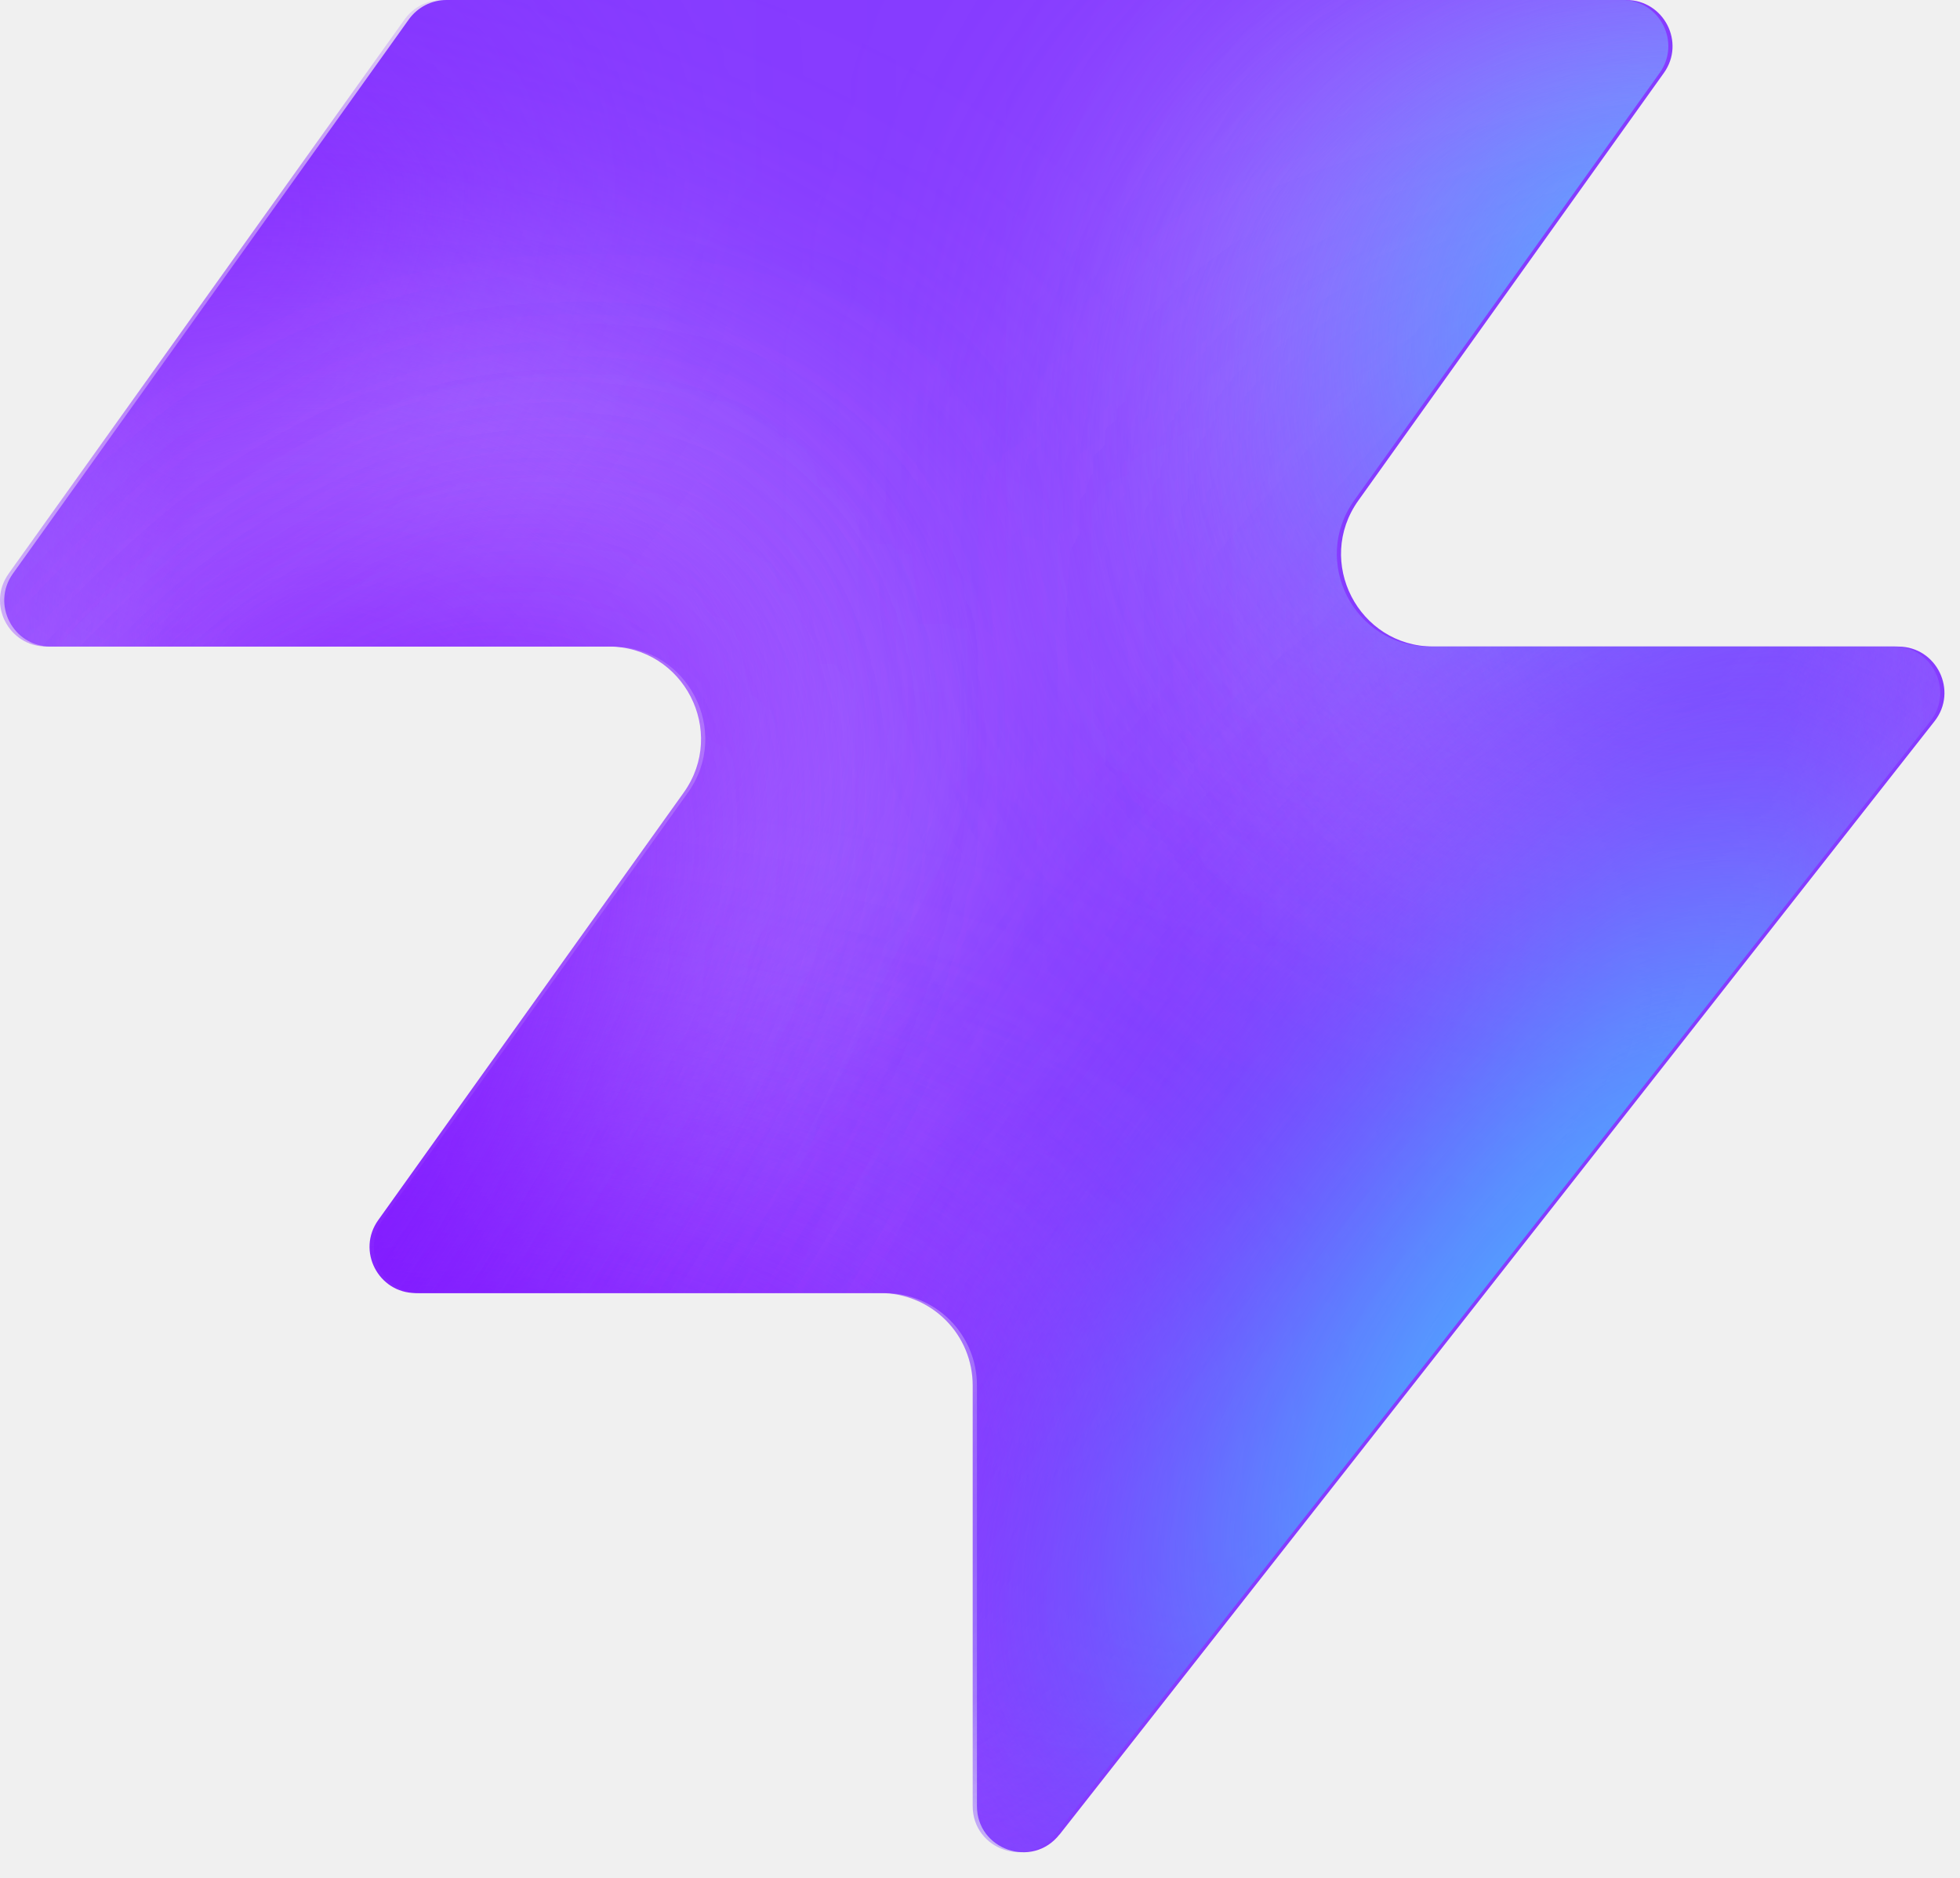
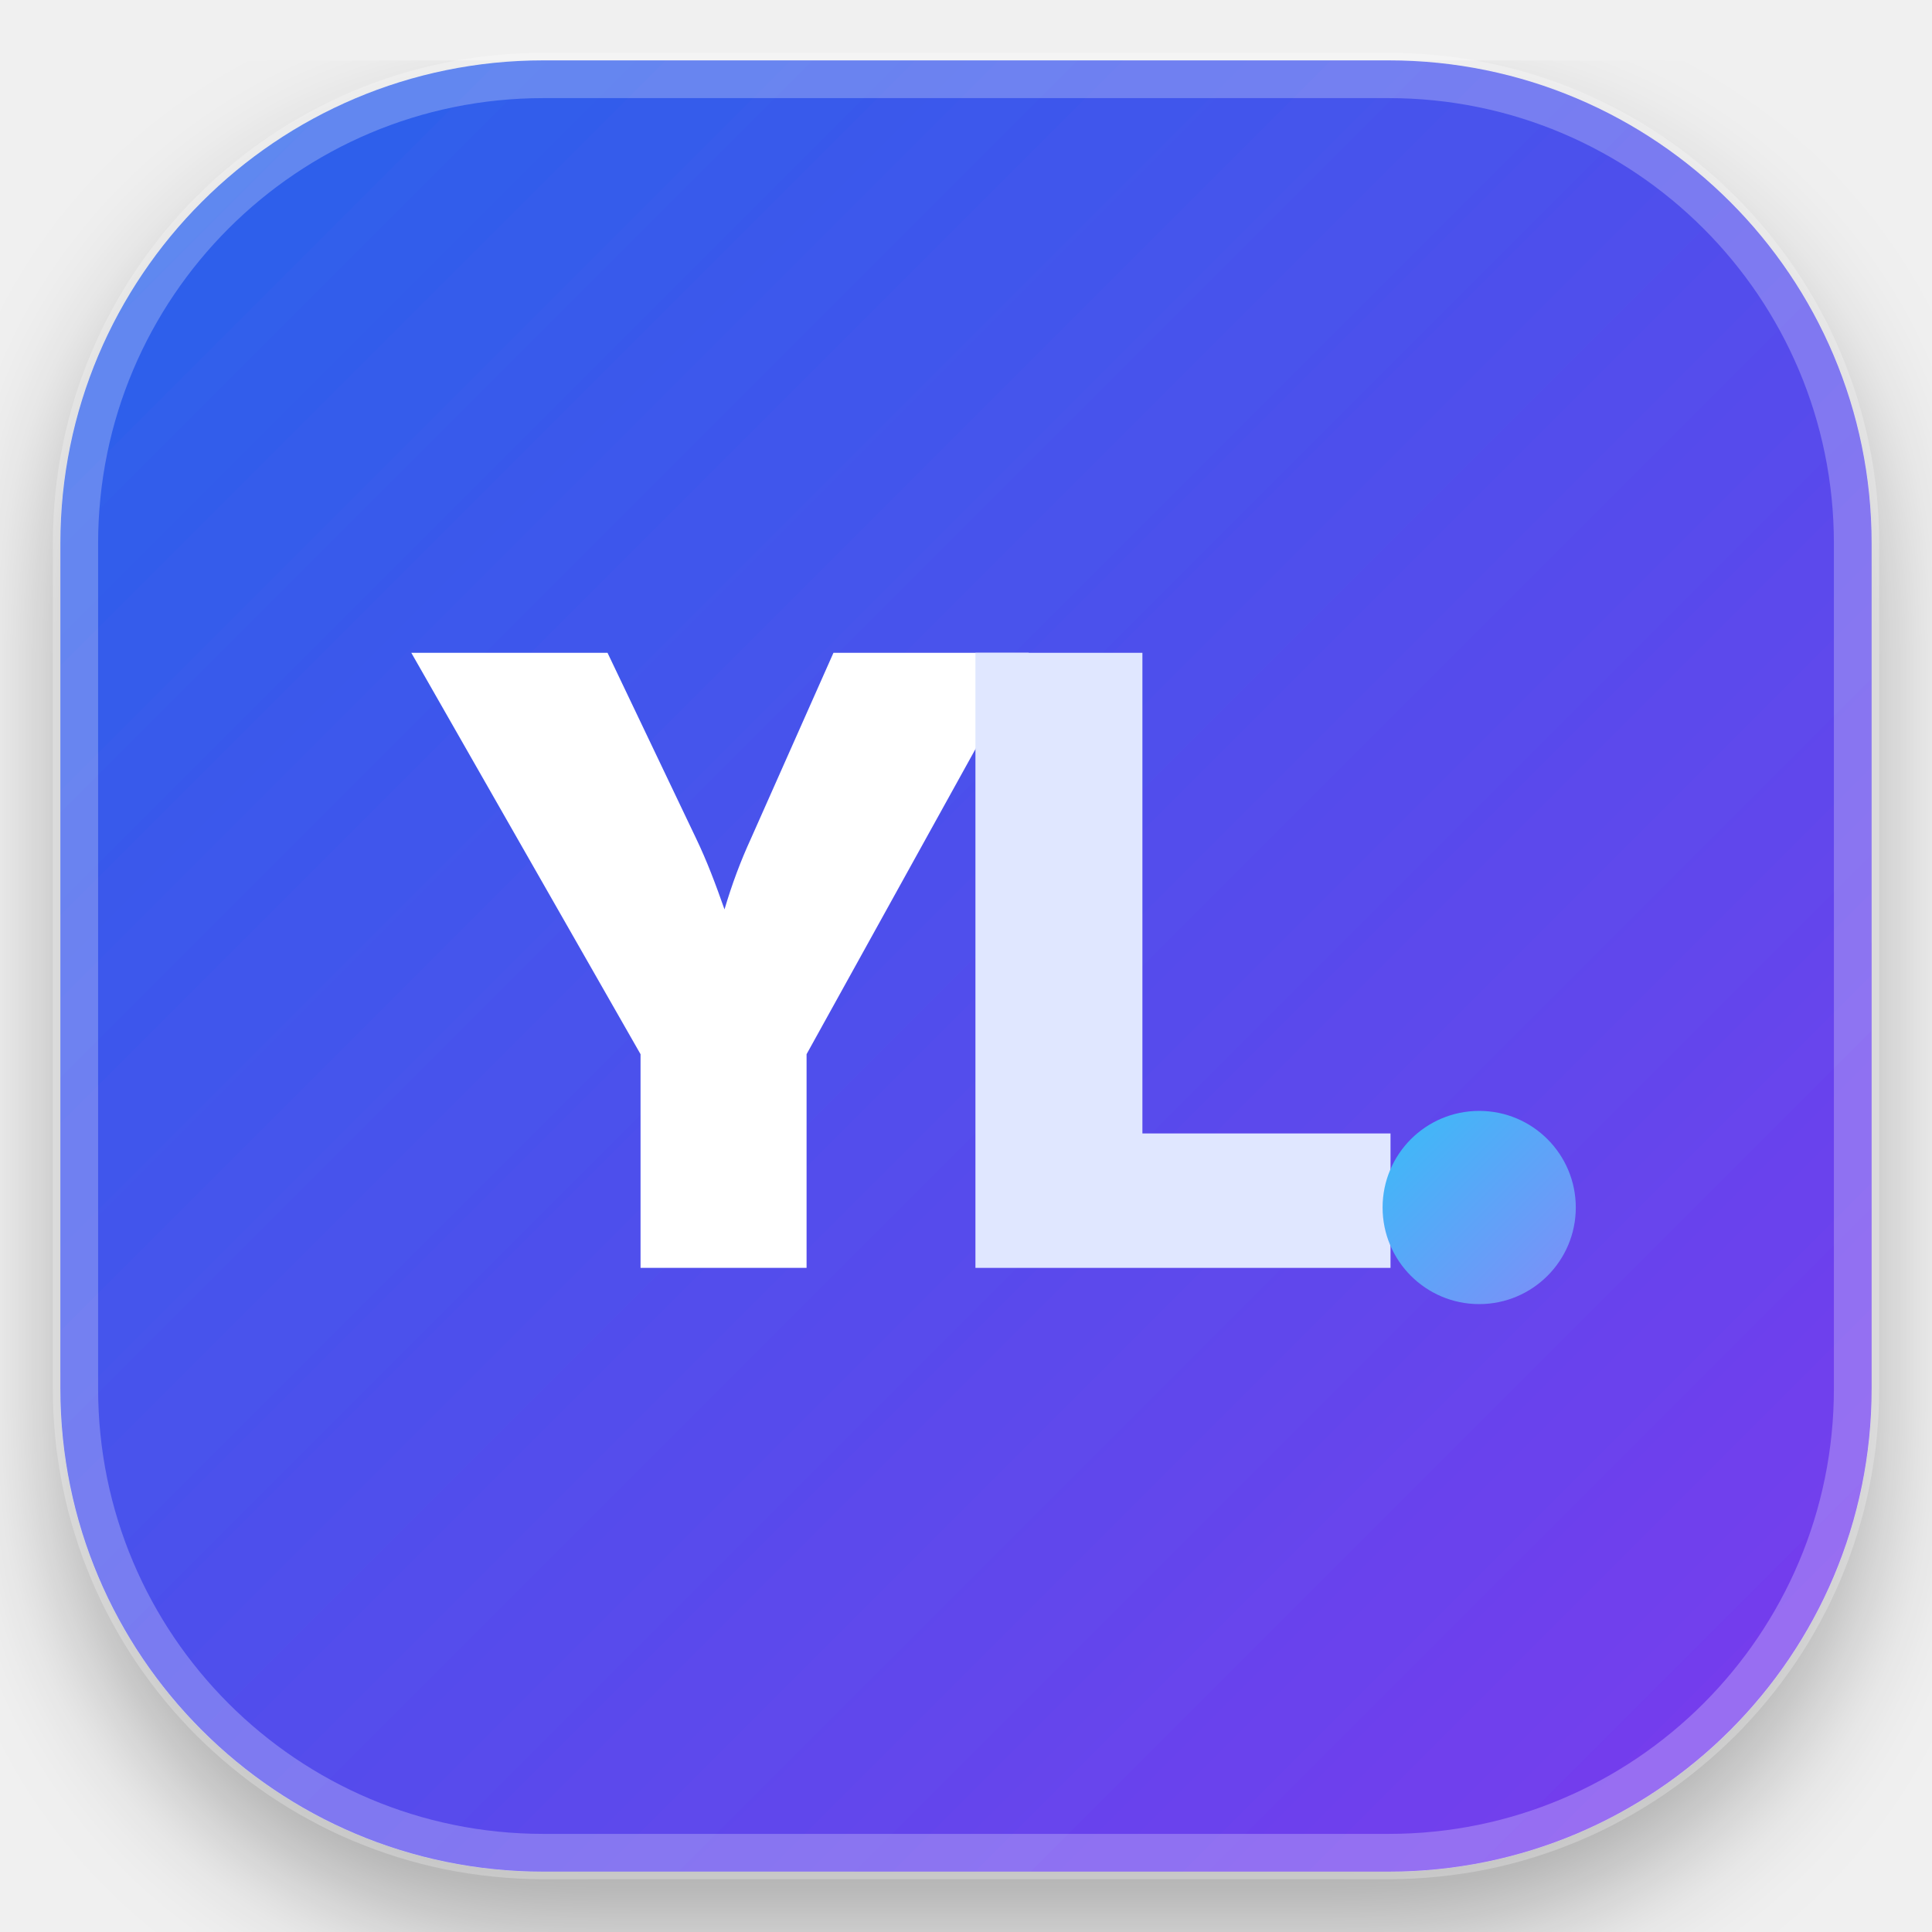
- <svg xmlns="http://www.w3.org/2000/svg" width="48" height="46" fill="none" viewBox="0 0 48 46">
-   <path fill="#863bff" d="M25.946 44.938c-.664.845-2.021.375-2.021-.698V33.937a2.26 2.26 0 0 0-2.262-2.262H10.287c-.92 0-1.456-1.04-.92-1.788l7.48-10.471c1.07-1.497 0-3.578-1.842-3.578H1.237c-.92 0-1.456-1.04-.92-1.788L10.013.474c.214-.297.556-.474.92-.474h28.894c.92 0 1.456 1.04.92 1.788l-7.48 10.471c-1.07 1.498 0 3.579 1.842 3.579h11.377c.943 0 1.473 1.088.89 1.83L25.947 44.94z" style="fill:#863bff;fill:color(display-p3 .525 .23 1);fill-opacity:1" />
-   <mask id="a" width="48" height="46" x="0" y="0" maskUnits="userSpaceOnUse" style="mask-type:alpha">
-     <path fill="#000" d="M25.842 44.938c-.664.844-2.021.375-2.021-.698V33.937a2.26 2.26 0 0 0-2.262-2.262H10.183c-.92 0-1.456-1.04-.92-1.788l7.48-10.471c1.07-1.498 0-3.579-1.842-3.579H1.133c-.92 0-1.456-1.04-.92-1.787L9.91.473c.214-.297.556-.474.92-.474h28.894c.92 0 1.456 1.04.92 1.788l-7.48 10.471c-1.07 1.498 0 3.578 1.842 3.578h11.377c.943 0 1.473 1.088.89 1.832L25.843 44.94z" style="fill:#000;fill-opacity:1" />
-   </mask>
-   <g mask="url(#a)">
-     <g filter="url(#b)">
-       <ellipse cx="5.508" cy="14.704" fill="#ede6ff" rx="5.508" ry="14.704" style="fill:#ede6ff;fill:color(display-p3 .927 .903 1);fill-opacity:1" transform="matrix(.00324 1 1 -.00324 -4.47 31.516)" />
-     </g>
-     <g filter="url(#c)">
-       <ellipse cx="10.399" cy="29.851" fill="#ede6ff" rx="10.399" ry="29.851" style="fill:#ede6ff;fill:color(display-p3 .927 .903 1);fill-opacity:1" transform="matrix(.00324 1 1 -.00324 -39.328 7.883)" />
-     </g>
-     <g filter="url(#d)">
-       <ellipse cx="5.508" cy="30.487" fill="#7e14ff" rx="5.508" ry="30.487" style="fill:#7e14ff;fill:color(display-p3 .492 .077 1);fill-opacity:1" transform="rotate(89.814 -25.913 -14.639)scale(1 -1)" />
-     </g>
-     <g filter="url(#e)">
-       <ellipse cx="5.508" cy="30.599" fill="#7e14ff" rx="5.508" ry="30.599" style="fill:#7e14ff;fill:color(display-p3 .492 .077 1);fill-opacity:1" transform="rotate(89.814 -32.644 -3.334)scale(1 -1)" />
-     </g>
-     <g filter="url(#f)">
-       <ellipse cx="5.508" cy="30.599" fill="#7e14ff" rx="5.508" ry="30.599" style="fill:#7e14ff;fill:color(display-p3 .492 .077 1);fill-opacity:1" transform="matrix(.00324 1 1 -.00324 -34.34 30.47)" />
-     </g>
-     <g filter="url(#g)">
-       <ellipse cx="14.072" cy="22.078" fill="#ede6ff" rx="14.072" ry="22.078" style="fill:#ede6ff;fill:color(display-p3 .927 .903 1);fill-opacity:1" transform="rotate(93.35 24.506 48.493)scale(-1 1)" />
-     </g>
-     <g filter="url(#h)">
-       <ellipse cx="3.47" cy="21.501" fill="#7e14ff" rx="3.47" ry="21.501" style="fill:#7e14ff;fill:color(display-p3 .492 .077 1);fill-opacity:1" transform="rotate(89.009 28.708 47.59)scale(-1 1)" />
-     </g>
-     <g filter="url(#i)">
-       <ellipse cx="3.47" cy="21.501" fill="#7e14ff" rx="3.47" ry="21.501" style="fill:#7e14ff;fill:color(display-p3 .492 .077 1);fill-opacity:1" transform="rotate(89.009 28.708 47.59)scale(-1 1)" />
-     </g>
-     <g filter="url(#j)">
-       <ellipse cx=".387" cy="8.972" fill="#7e14ff" rx="4.407" ry="29.108" style="fill:#7e14ff;fill:color(display-p3 .492 .077 1);fill-opacity:1" transform="rotate(39.51 .387 8.972)" />
-     </g>
-     <g filter="url(#k)">
-       <ellipse cx="47.523" cy="-6.092" fill="#7e14ff" rx="4.407" ry="29.108" style="fill:#7e14ff;fill:color(display-p3 .492 .077 1);fill-opacity:1" transform="rotate(37.892 47.523 -6.092)" />
-     </g>
-     <g filter="url(#l)">
-       <ellipse cx="41.412" cy="6.333" fill="#47bfff" rx="5.971" ry="9.665" style="fill:#47bfff;fill:color(display-p3 .28 .748 1);fill-opacity:1" transform="rotate(37.892 41.412 6.333)" />
-     </g>
-     <g filter="url(#m)">
-       <ellipse cx="-1.879" cy="38.332" fill="#7e14ff" rx="4.407" ry="29.108" style="fill:#7e14ff;fill:color(display-p3 .492 .077 1);fill-opacity:1" transform="rotate(37.892 -1.88 38.332)" />
-     </g>
-     <g filter="url(#n)">
-       <ellipse cx="-1.879" cy="38.332" fill="#7e14ff" rx="4.407" ry="29.108" style="fill:#7e14ff;fill:color(display-p3 .492 .077 1);fill-opacity:1" transform="rotate(37.892 -1.88 38.332)" />
-     </g>
-     <g filter="url(#o)">
-       <ellipse cx="35.651" cy="29.907" fill="#7e14ff" rx="4.407" ry="29.108" style="fill:#7e14ff;fill:color(display-p3 .492 .077 1);fill-opacity:1" transform="rotate(37.892 35.651 29.907)" />
-     </g>
-     <g filter="url(#p)">
-       <ellipse cx="38.418" cy="32.4" fill="#47bfff" rx="5.971" ry="15.297" style="fill:#47bfff;fill:color(display-p3 .28 .748 1);fill-opacity:1" transform="rotate(37.892 38.418 32.4)" />
-     </g>
-   </g>
+ <svg xmlns="http://www.w3.org/2000/svg" viewBox="0 0 64 64" width="64" height="64">
  <defs>
-     <filter id="b" width="60.045" height="41.654" x="-19.77" y="16.149" color-interpolation-filters="sRGB" filterUnits="userSpaceOnUse">
-       <feFlood flood-opacity="0" result="BackgroundImageFix" />
-       <feBlend in="SourceGraphic" in2="BackgroundImageFix" result="shape" />
-       <feGaussianBlur result="effect1_foregroundBlur_2002_17158" stdDeviation="7.659" />
-     </filter>
-     <filter id="c" width="90.34" height="51.437" x="-54.613" y="-7.533" color-interpolation-filters="sRGB" filterUnits="userSpaceOnUse">
-       <feFlood flood-opacity="0" result="BackgroundImageFix" />
-       <feBlend in="SourceGraphic" in2="BackgroundImageFix" result="shape" />
-       <feGaussianBlur result="effect1_foregroundBlur_2002_17158" stdDeviation="7.659" />
-     </filter>
-     <filter id="d" width="79.355" height="29.4" x="-49.64" y="2.03" color-interpolation-filters="sRGB" filterUnits="userSpaceOnUse">
-       <feFlood flood-opacity="0" result="BackgroundImageFix" />
-       <feBlend in="SourceGraphic" in2="BackgroundImageFix" result="shape" />
-       <feGaussianBlur result="effect1_foregroundBlur_2002_17158" stdDeviation="4.596" />
-     </filter>
-     <filter id="e" width="79.579" height="29.4" x="-45.045" y="20.029" color-interpolation-filters="sRGB" filterUnits="userSpaceOnUse">
-       <feFlood flood-opacity="0" result="BackgroundImageFix" />
-       <feBlend in="SourceGraphic" in2="BackgroundImageFix" result="shape" />
-       <feGaussianBlur result="effect1_foregroundBlur_2002_17158" stdDeviation="4.596" />
-     </filter>
-     <filter id="f" width="79.579" height="29.4" x="-43.513" y="21.178" color-interpolation-filters="sRGB" filterUnits="userSpaceOnUse">
-       <feFlood flood-opacity="0" result="BackgroundImageFix" />
-       <feBlend in="SourceGraphic" in2="BackgroundImageFix" result="shape" />
-       <feGaussianBlur result="effect1_foregroundBlur_2002_17158" stdDeviation="4.596" />
-     </filter>
-     <filter id="g" width="74.749" height="58.852" x="15.756" y="-17.901" color-interpolation-filters="sRGB" filterUnits="userSpaceOnUse">
-       <feFlood flood-opacity="0" result="BackgroundImageFix" />
-       <feBlend in="SourceGraphic" in2="BackgroundImageFix" result="shape" />
-       <feGaussianBlur result="effect1_foregroundBlur_2002_17158" stdDeviation="7.659" />
-     </filter>
-     <filter id="h" width="61.377" height="25.362" x="23.548" y="2.284" color-interpolation-filters="sRGB" filterUnits="userSpaceOnUse">
-       <feFlood flood-opacity="0" result="BackgroundImageFix" />
-       <feBlend in="SourceGraphic" in2="BackgroundImageFix" result="shape" />
-       <feGaussianBlur result="effect1_foregroundBlur_2002_17158" stdDeviation="4.596" />
-     </filter>
-     <filter id="i" width="61.377" height="25.362" x="23.548" y="2.284" color-interpolation-filters="sRGB" filterUnits="userSpaceOnUse">
-       <feFlood flood-opacity="0" result="BackgroundImageFix" />
-       <feBlend in="SourceGraphic" in2="BackgroundImageFix" result="shape" />
-       <feGaussianBlur result="effect1_foregroundBlur_2002_17158" stdDeviation="4.596" />
-     </filter>
-     <filter id="j" width="56.045" height="63.649" x="-27.636" y="-22.853" color-interpolation-filters="sRGB" filterUnits="userSpaceOnUse">
-       <feFlood flood-opacity="0" result="BackgroundImageFix" />
-       <feBlend in="SourceGraphic" in2="BackgroundImageFix" result="shape" />
-       <feGaussianBlur result="effect1_foregroundBlur_2002_17158" stdDeviation="4.596" />
-     </filter>
-     <filter id="k" width="54.814" height="64.646" x="20.116" y="-38.415" color-interpolation-filters="sRGB" filterUnits="userSpaceOnUse">
-       <feFlood flood-opacity="0" result="BackgroundImageFix" />
-       <feBlend in="SourceGraphic" in2="BackgroundImageFix" result="shape" />
-       <feGaussianBlur result="effect1_foregroundBlur_2002_17158" stdDeviation="4.596" />
-     </filter>
-     <filter id="l" width="33.541" height="35.313" x="24.641" y="-11.323" color-interpolation-filters="sRGB" filterUnits="userSpaceOnUse">
-       <feFlood flood-opacity="0" result="BackgroundImageFix" />
-       <feBlend in="SourceGraphic" in2="BackgroundImageFix" result="shape" />
-       <feGaussianBlur result="effect1_foregroundBlur_2002_17158" stdDeviation="4.596" />
-     </filter>
-     <filter id="m" width="54.814" height="64.646" x="-29.286" y="6.009" color-interpolation-filters="sRGB" filterUnits="userSpaceOnUse">
-       <feFlood flood-opacity="0" result="BackgroundImageFix" />
-       <feBlend in="SourceGraphic" in2="BackgroundImageFix" result="shape" />
-       <feGaussianBlur result="effect1_foregroundBlur_2002_17158" stdDeviation="4.596" />
-     </filter>
-     <filter id="n" width="54.814" height="64.646" x="-29.286" y="6.009" color-interpolation-filters="sRGB" filterUnits="userSpaceOnUse">
-       <feFlood flood-opacity="0" result="BackgroundImageFix" />
-       <feBlend in="SourceGraphic" in2="BackgroundImageFix" result="shape" />
-       <feGaussianBlur result="effect1_foregroundBlur_2002_17158" stdDeviation="4.596" />
-     </filter>
-     <filter id="o" width="54.814" height="64.646" x="8.244" y="-2.416" color-interpolation-filters="sRGB" filterUnits="userSpaceOnUse">
-       <feFlood flood-opacity="0" result="BackgroundImageFix" />
-       <feBlend in="SourceGraphic" in2="BackgroundImageFix" result="shape" />
-       <feGaussianBlur result="effect1_foregroundBlur_2002_17158" stdDeviation="4.596" />
-     </filter>
-     <filter id="p" width="39.409" height="43.623" x="18.713" y="10.588" color-interpolation-filters="sRGB" filterUnits="userSpaceOnUse">
-       <feFlood flood-opacity="0" result="BackgroundImageFix" />
-       <feBlend in="SourceGraphic" in2="BackgroundImageFix" result="shape" />
-       <feGaussianBlur result="effect1_foregroundBlur_2002_17158" stdDeviation="4.596" />
+     <linearGradient id="bgGrad" x1="0%" y1="0%" x2="100%" y2="100%">
+       <stop offset="0%" stop-color="#2563eb" />
+       <stop offset="100%" stop-color="#7c3aed" />
+     </linearGradient>
+     <linearGradient id="dotGrad" x1="0%" y1="0%" x2="100%" y2="100%">
+       <stop offset="0%" stop-color="#38bdf8" />
+       <stop offset="100%" stop-color="#818cf8" />
+     </linearGradient>
+     <filter id="shadow" x="-10%" y="-10%" width="120%" height="120%">
+       <feDropShadow dx="0" dy="2" stdDeviation="2" flood-color="#000000" flood-opacity="0.3" />
    </filter>
  </defs>
+   <rect x="2" y="2" width="60" height="60" rx="16" fill="url(#bgGrad)" filter="url(#shadow)" />
+   <rect x="2.5" y="2.5" width="59" height="59" rx="15.5" fill="none" stroke="rgba(255, 255, 255, 0.25)" stroke-width="1.5" />
+   <g font-family="-apple-system, BlinkMacSystemFont, 'Plus Jakarta Sans', 'Inter', 'Segoe UI', sans-serif" font-weight="900" font-size="28" letter-spacing="-1">
+     <text x="13" y="42" fill="#ffffff">Y</text>
+     <text x="31" y="42" fill="#e0e7ff">L</text>
+   </g>
+   <circle cx="49" cy="40" r="3.2" fill="url(#dotGrad)" />
</svg>
